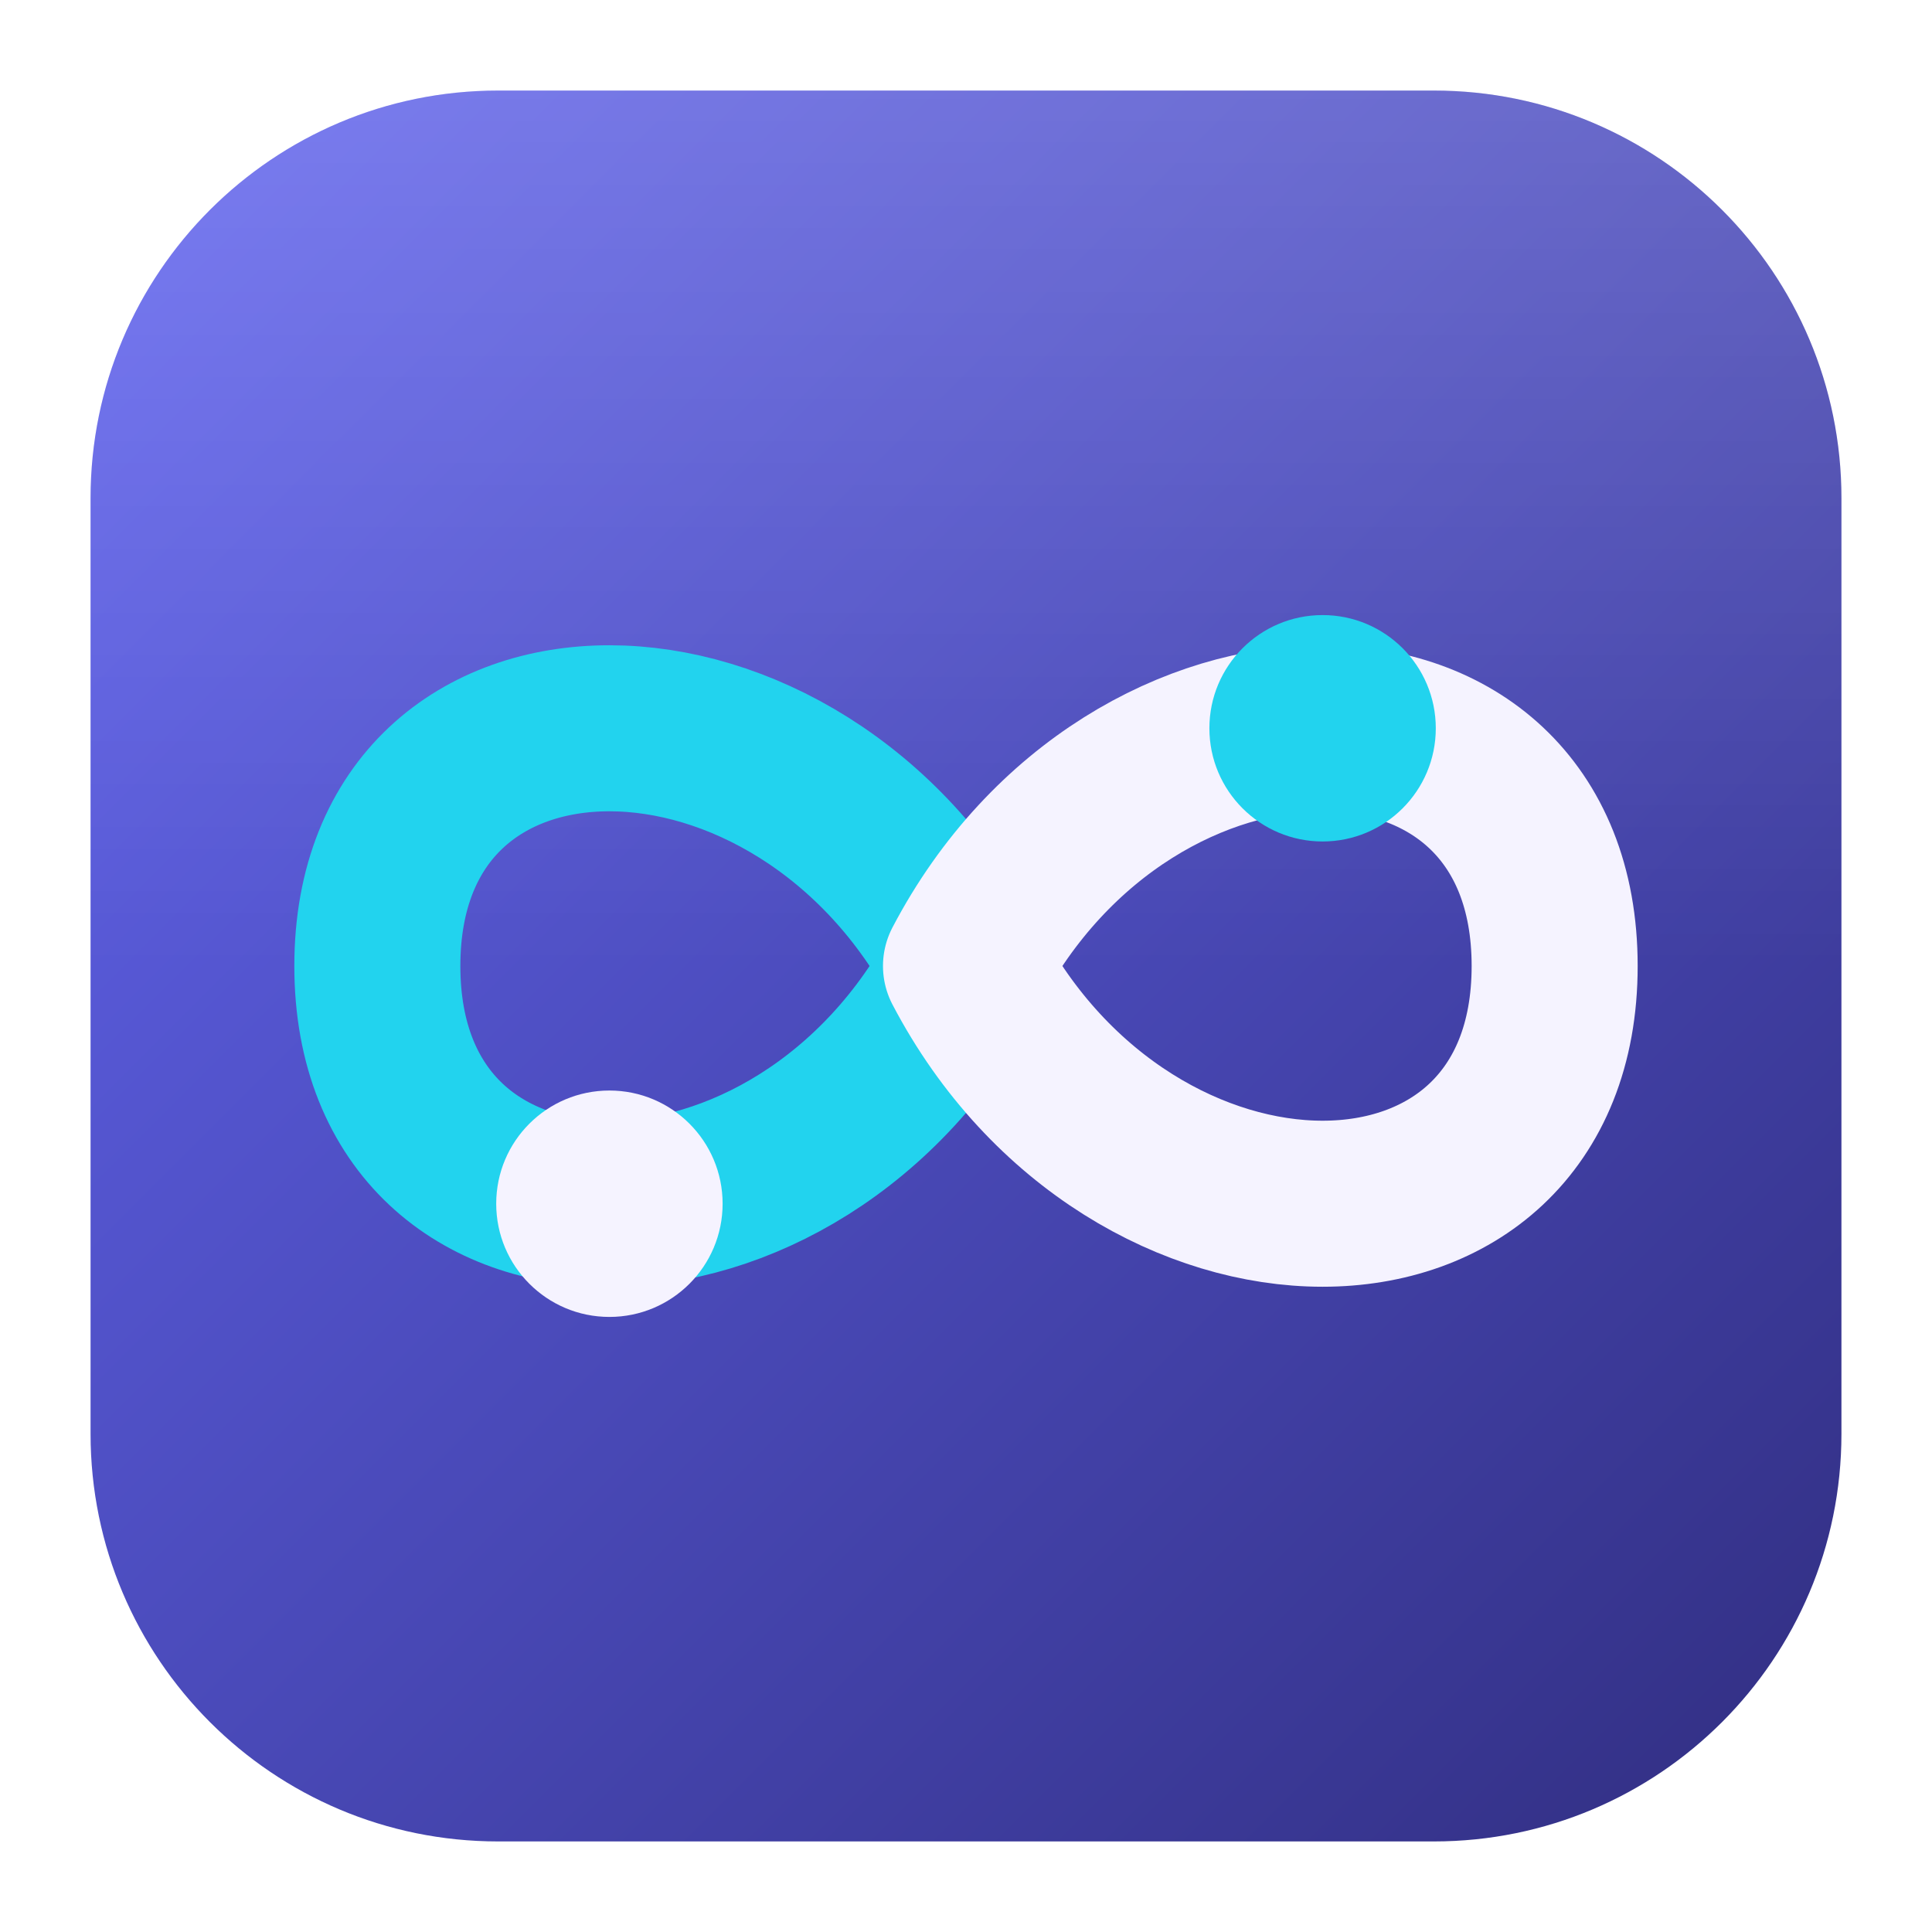
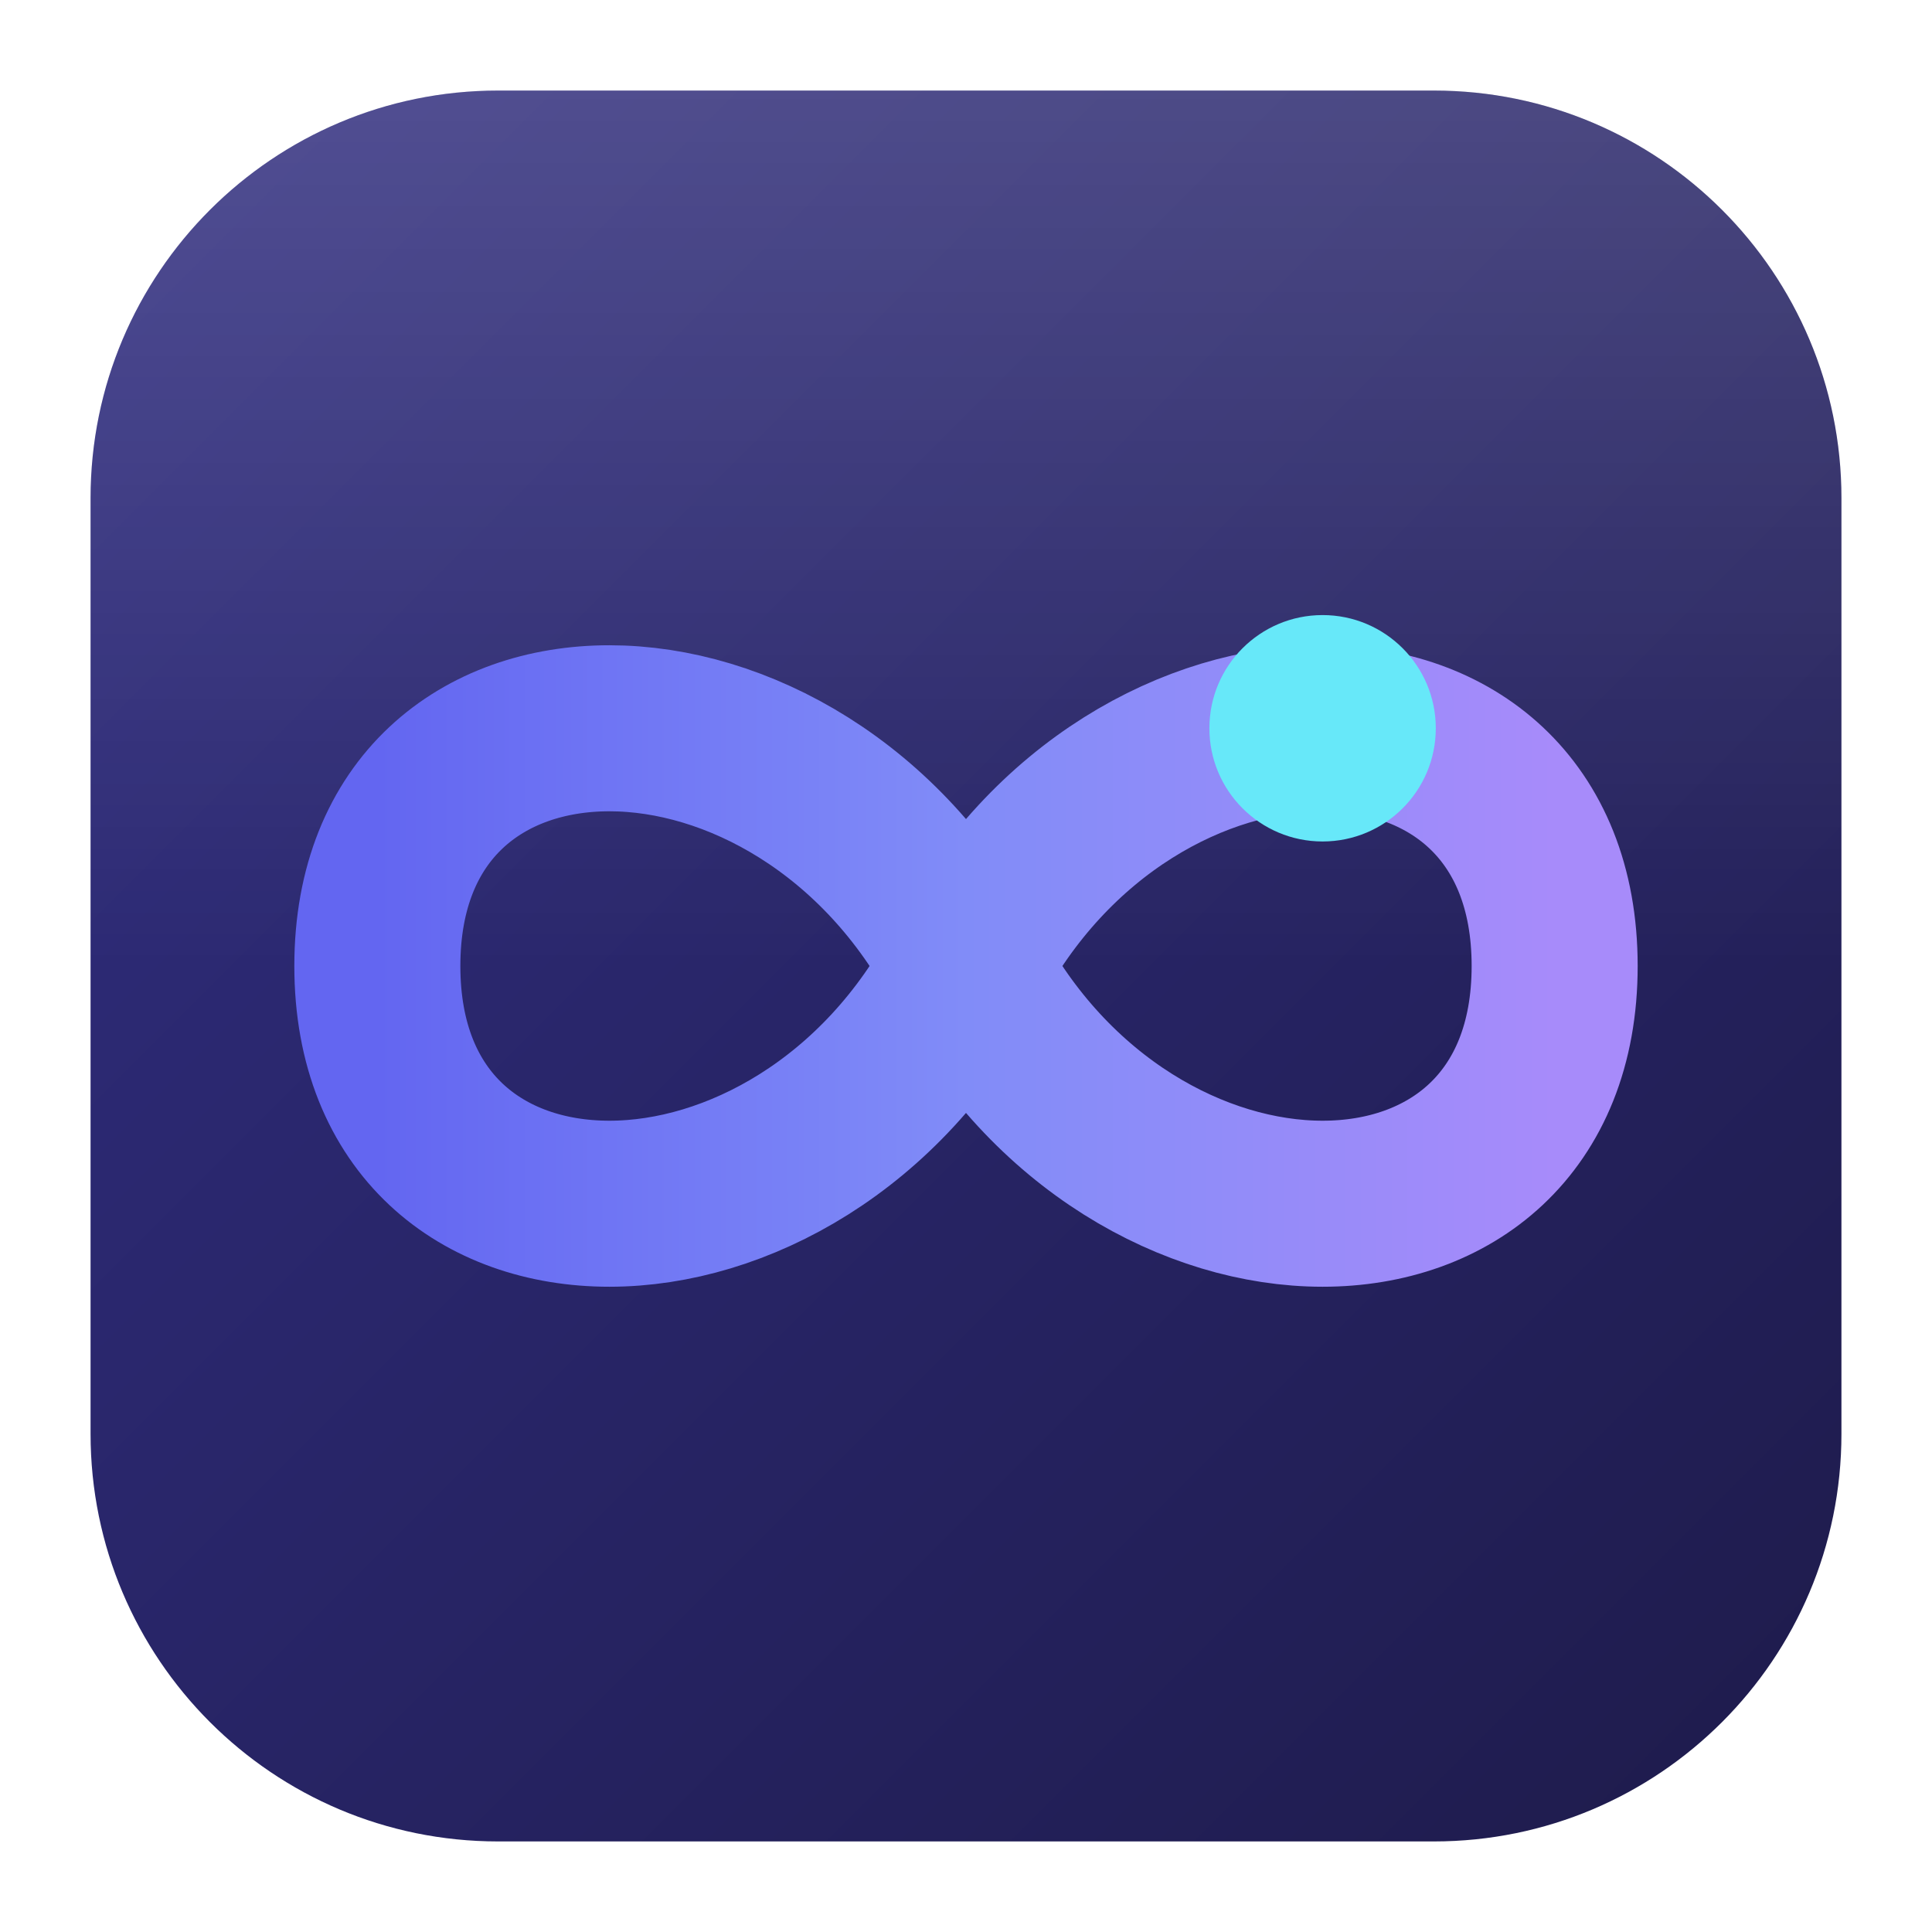
<svg xmlns="http://www.w3.org/2000/svg" viewBox="0 0 512 512" width="512" height="512">
  <defs>
    <linearGradient id="bg" x1="0" y1="0" x2="1" y2="1">
-       <stop offset="0" stop-color="#6366F1" />
-       <stop offset="1" stop-color="#312E81" />
+       <stop offset="0" stop-color="#312E81" />
+       <stop offset="1" stop-color="#1E1B4B" />
    </linearGradient>
    <linearGradient id="shine" x1="0" y1="0" x2="0" y2="1">
      <stop offset="0" stop-color="#FFFFFF" stop-opacity="0.16" />
      <stop offset="0.5" stop-color="#FFFFFF" stop-opacity="0" />
    </linearGradient>
+     <linearGradient id="loop" gradientUnits="userSpaceOnUse" x1="100" y1="0" x2="412" y2="0">
+       <stop offset="0" stop-color="#6366F1" />
+       <stop offset="0.5" stop-color="#818CF8" />
+       <stop offset="1" stop-color="#A78BFA" />
+     </linearGradient>
  </defs>
  <rect x="24" y="24" width="464" height="464" rx="108" fill="url(#bg)" />
  <rect x="24" y="24" width="464" height="464" rx="108" fill="url(#shine)" />
-   <g fill="none" stroke-width="44" stroke-linecap="round" stroke-linejoin="round">
-     <path d="M256 256 C212 172 100 172 100 256 C100 340 212 340 256 256" stroke="#22D3EE" />
-     <path d="M256 256 C300 172 412 172 412 256 C412 340 300 340 256 256" stroke="#F5F3FF" />
-   </g>
-   <circle cx="161.5" cy="319" r="30" fill="#F5F3FF" />
-   <circle cx="350.5" cy="193" r="30" fill="#22D3EE" />
+   <path d="M256 256 C300 172 412 172 412 256 C412 340 300 340 256 256 C212 172 100 172 100 256 C100 340 212 340 256 256 Z" fill="none" stroke="url(#loop)" stroke-width="44" stroke-linecap="round" stroke-linejoin="round" />
+   <circle cx="350.5" cy="193" r="30" fill="#67E8F9" />
</svg>
